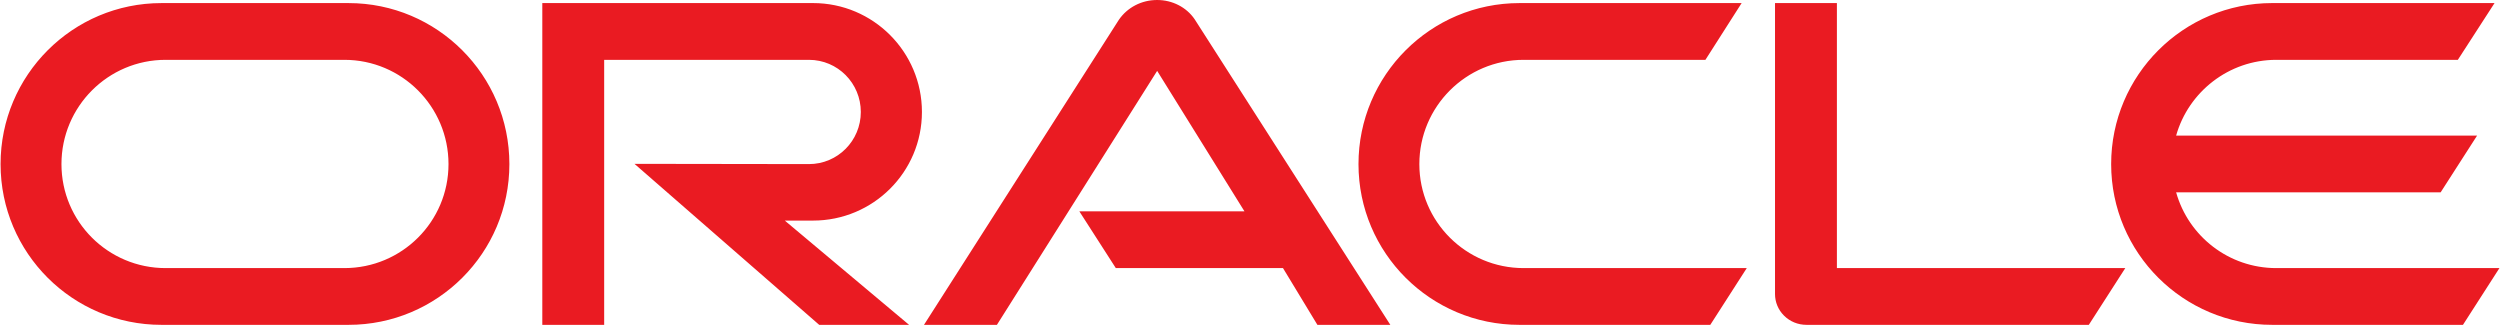
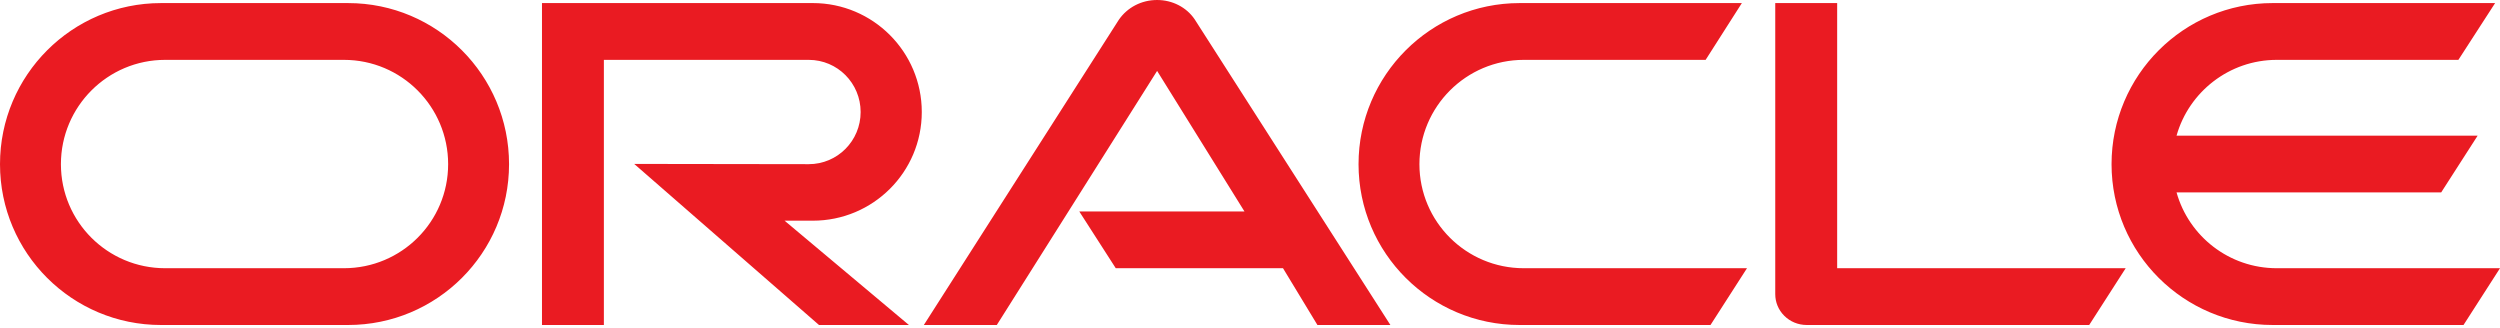
- <svg xmlns="http://www.w3.org/2000/svg" width="2500" height="327" viewBox="0 0 512 67" preserveAspectRatio="xMidYMid">
+ <svg xmlns="http://www.w3.org/2000/svg" viewBox="0 0 512 67" preserveAspectRatio="xMidYMid">
  <path d="M221.034 43.303h33.832l-17.889-28.781-32.833 52.037h-14.942l39.935-62.508c1.736-2.525 4.63-4.051 7.84-4.051 3.104 0 5.998 1.473 7.682 3.946l40.093 62.613H269.81l-7.05-11.628h-34.253l-7.472-11.628zM376.251 54.93V.631h-12.68v59.614c0 1.631.631 3.21 1.841 4.42s2.841 1.894 4.63 1.894h57.825l7.472-11.628H376.25zm-209.78-9.734c12.313 0 22.31-9.944 22.31-22.256 0-12.313-9.997-22.31-22.31-22.31h-55.473V66.56h12.676v-54.3h41.956c5.893 0 10.628 4.789 10.628 10.682 0 5.892-4.735 10.68-10.628 10.68l-35.747-.052 37.851 32.99h18.416l-25.466-21.362h5.788zM32.97 66.559C14.77 66.56 0 51.827 0 33.622 0 15.416 14.77.632 32.97.632h38.32c18.204 0 32.963 14.784 32.963 32.99 0 18.205-14.759 32.937-32.964 32.937H32.97zm37.468-11.628c11.791 0 21.341-9.524 21.341-21.31 0-11.785-9.55-21.361-21.341-21.361h-36.62c-11.787 0-21.342 9.576-21.342 21.362 0 11.785 9.555 21.309 21.341 21.309h36.62zm240.78 11.628c-18.204 0-32.99-14.732-32.99-32.937 0-18.206 14.786-32.99 32.99-32.99h45.514l-7.42 11.628H312.06c-11.786 0-21.362 9.576-21.362 21.362 0 11.785 9.576 21.309 21.362 21.309h45.723l-7.472 11.628h-39.093zm155.06-11.628c-9.734 0-17.995-6.524-20.52-15.522h54.194l7.471-11.628h-61.665c2.525-8.945 10.786-15.521 20.52-15.521h37.2L511 .63h-45.565c-18.205 0-32.99 14.785-32.99 32.99 0 18.206 14.785 32.938 32.99 32.938h39.094L512 54.931h-45.723z" fill="#EA1B22" />
</svg>
